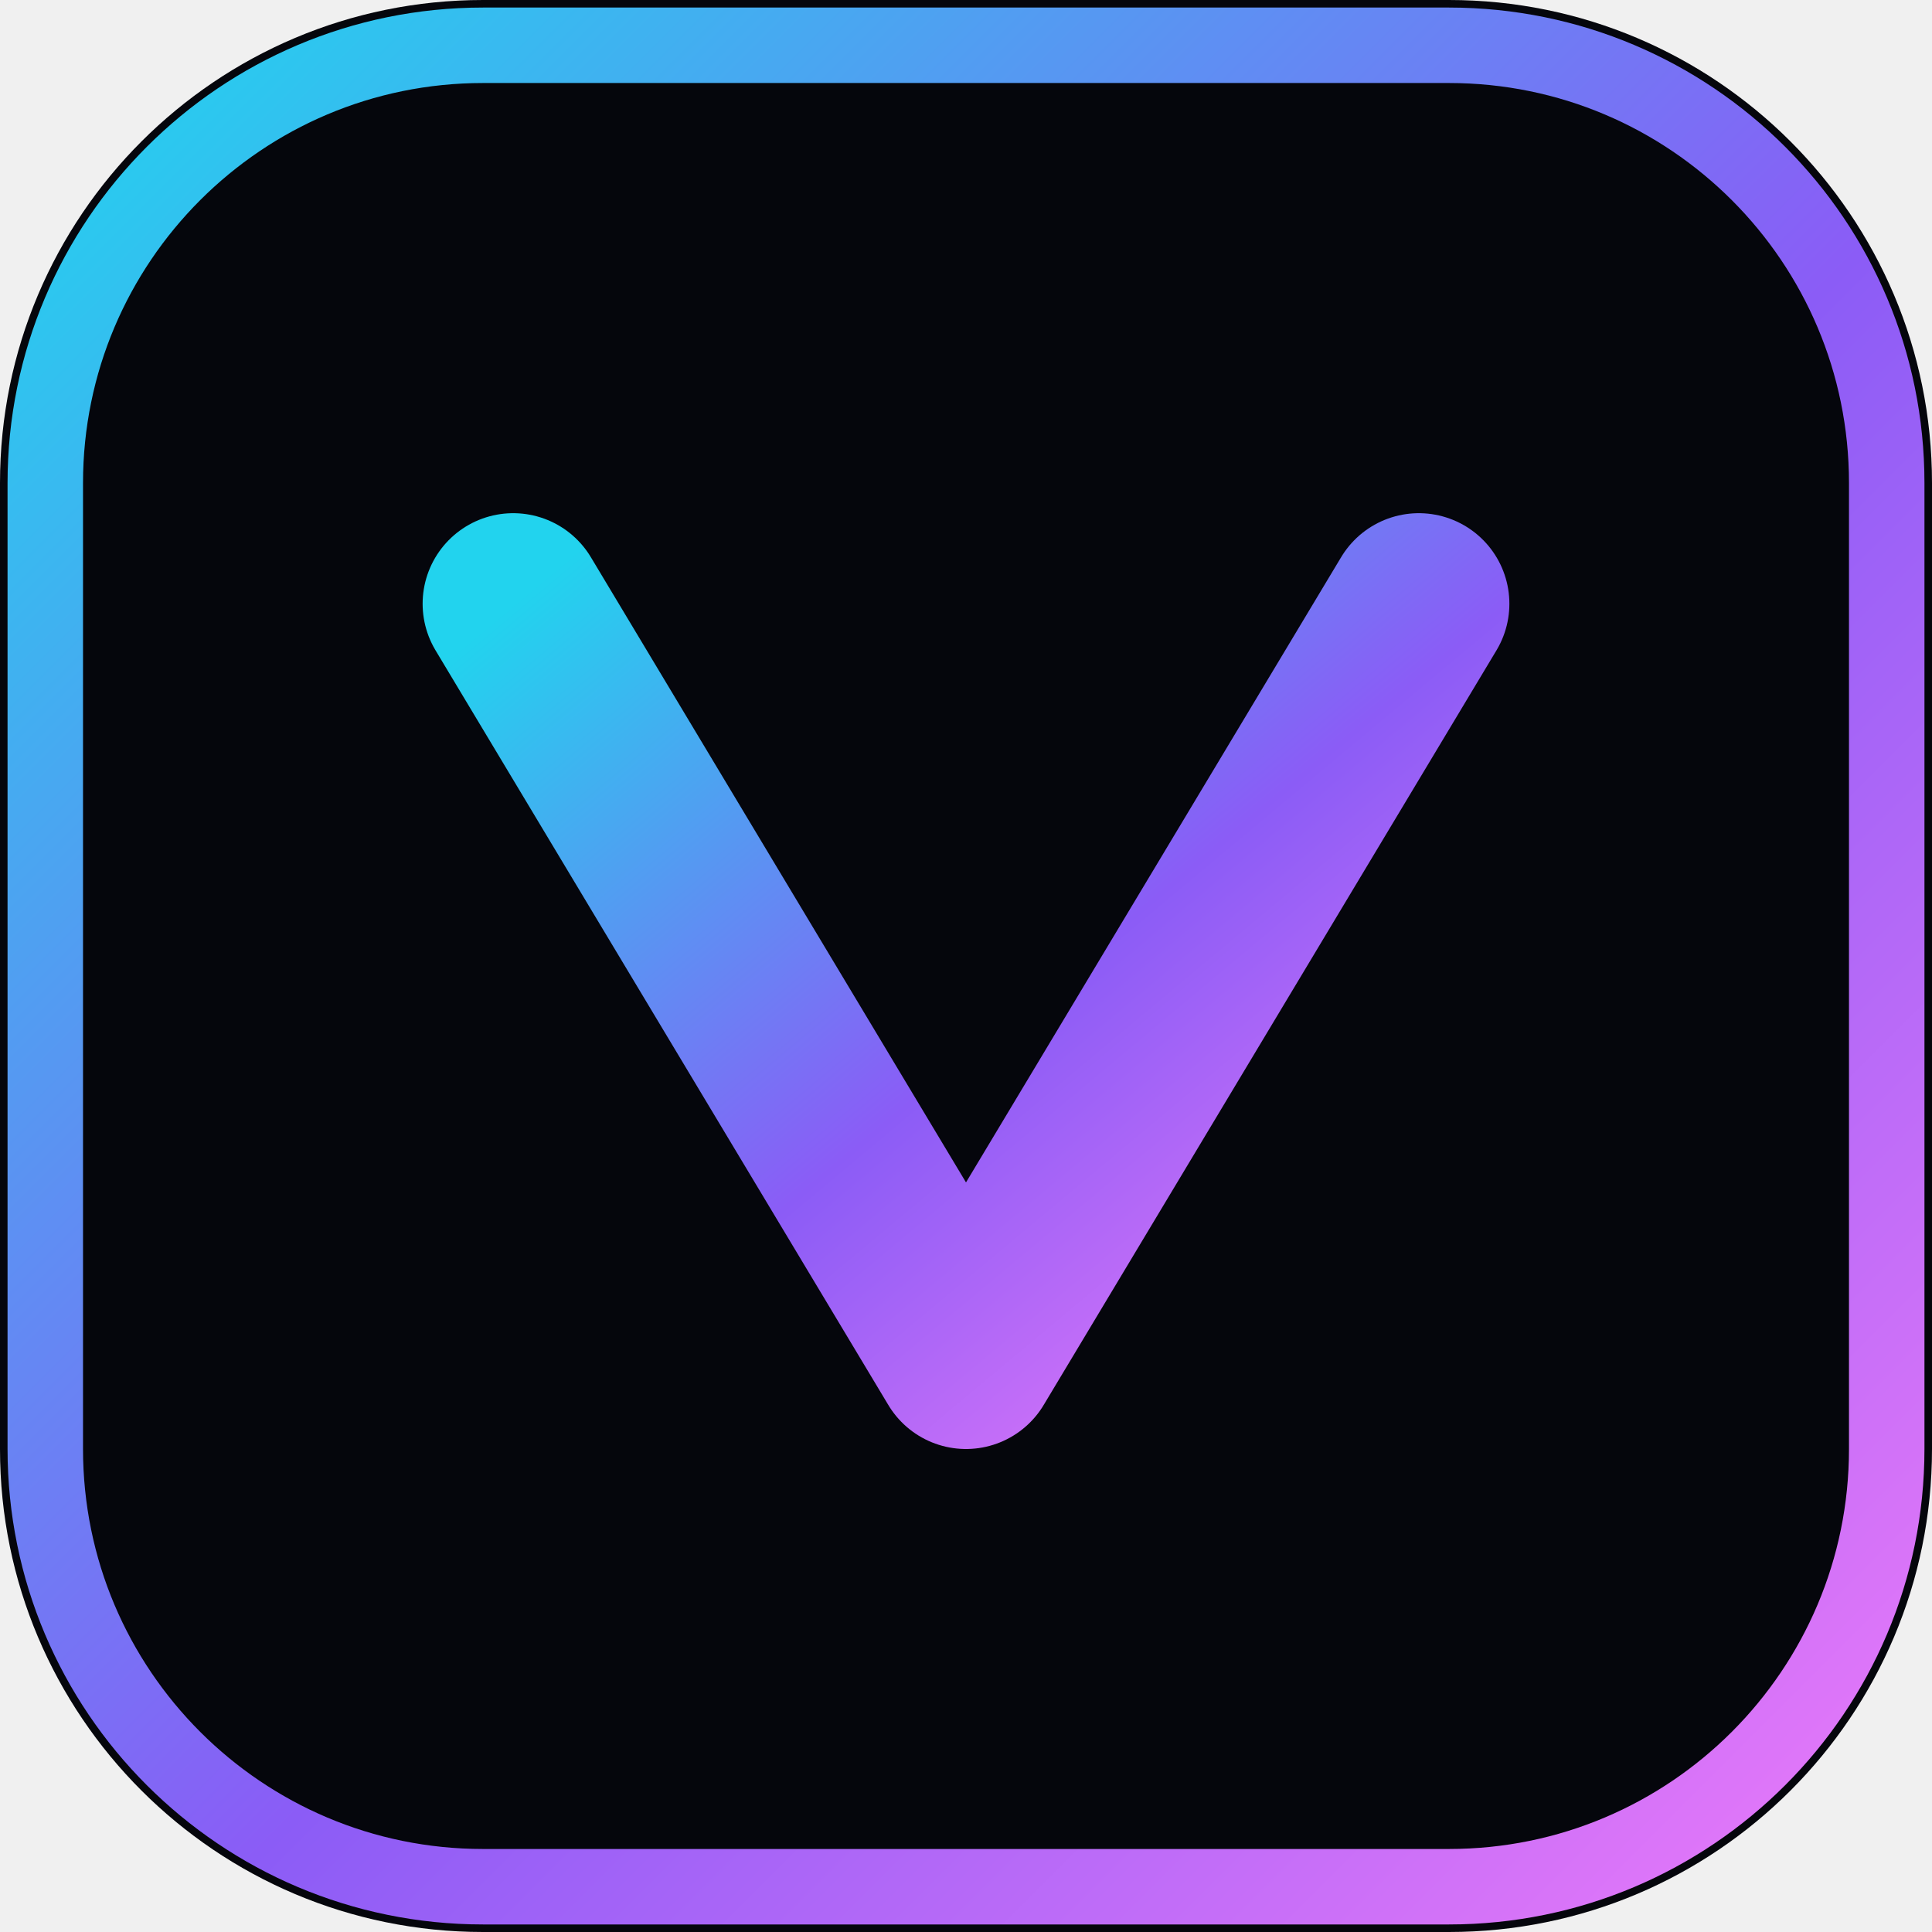
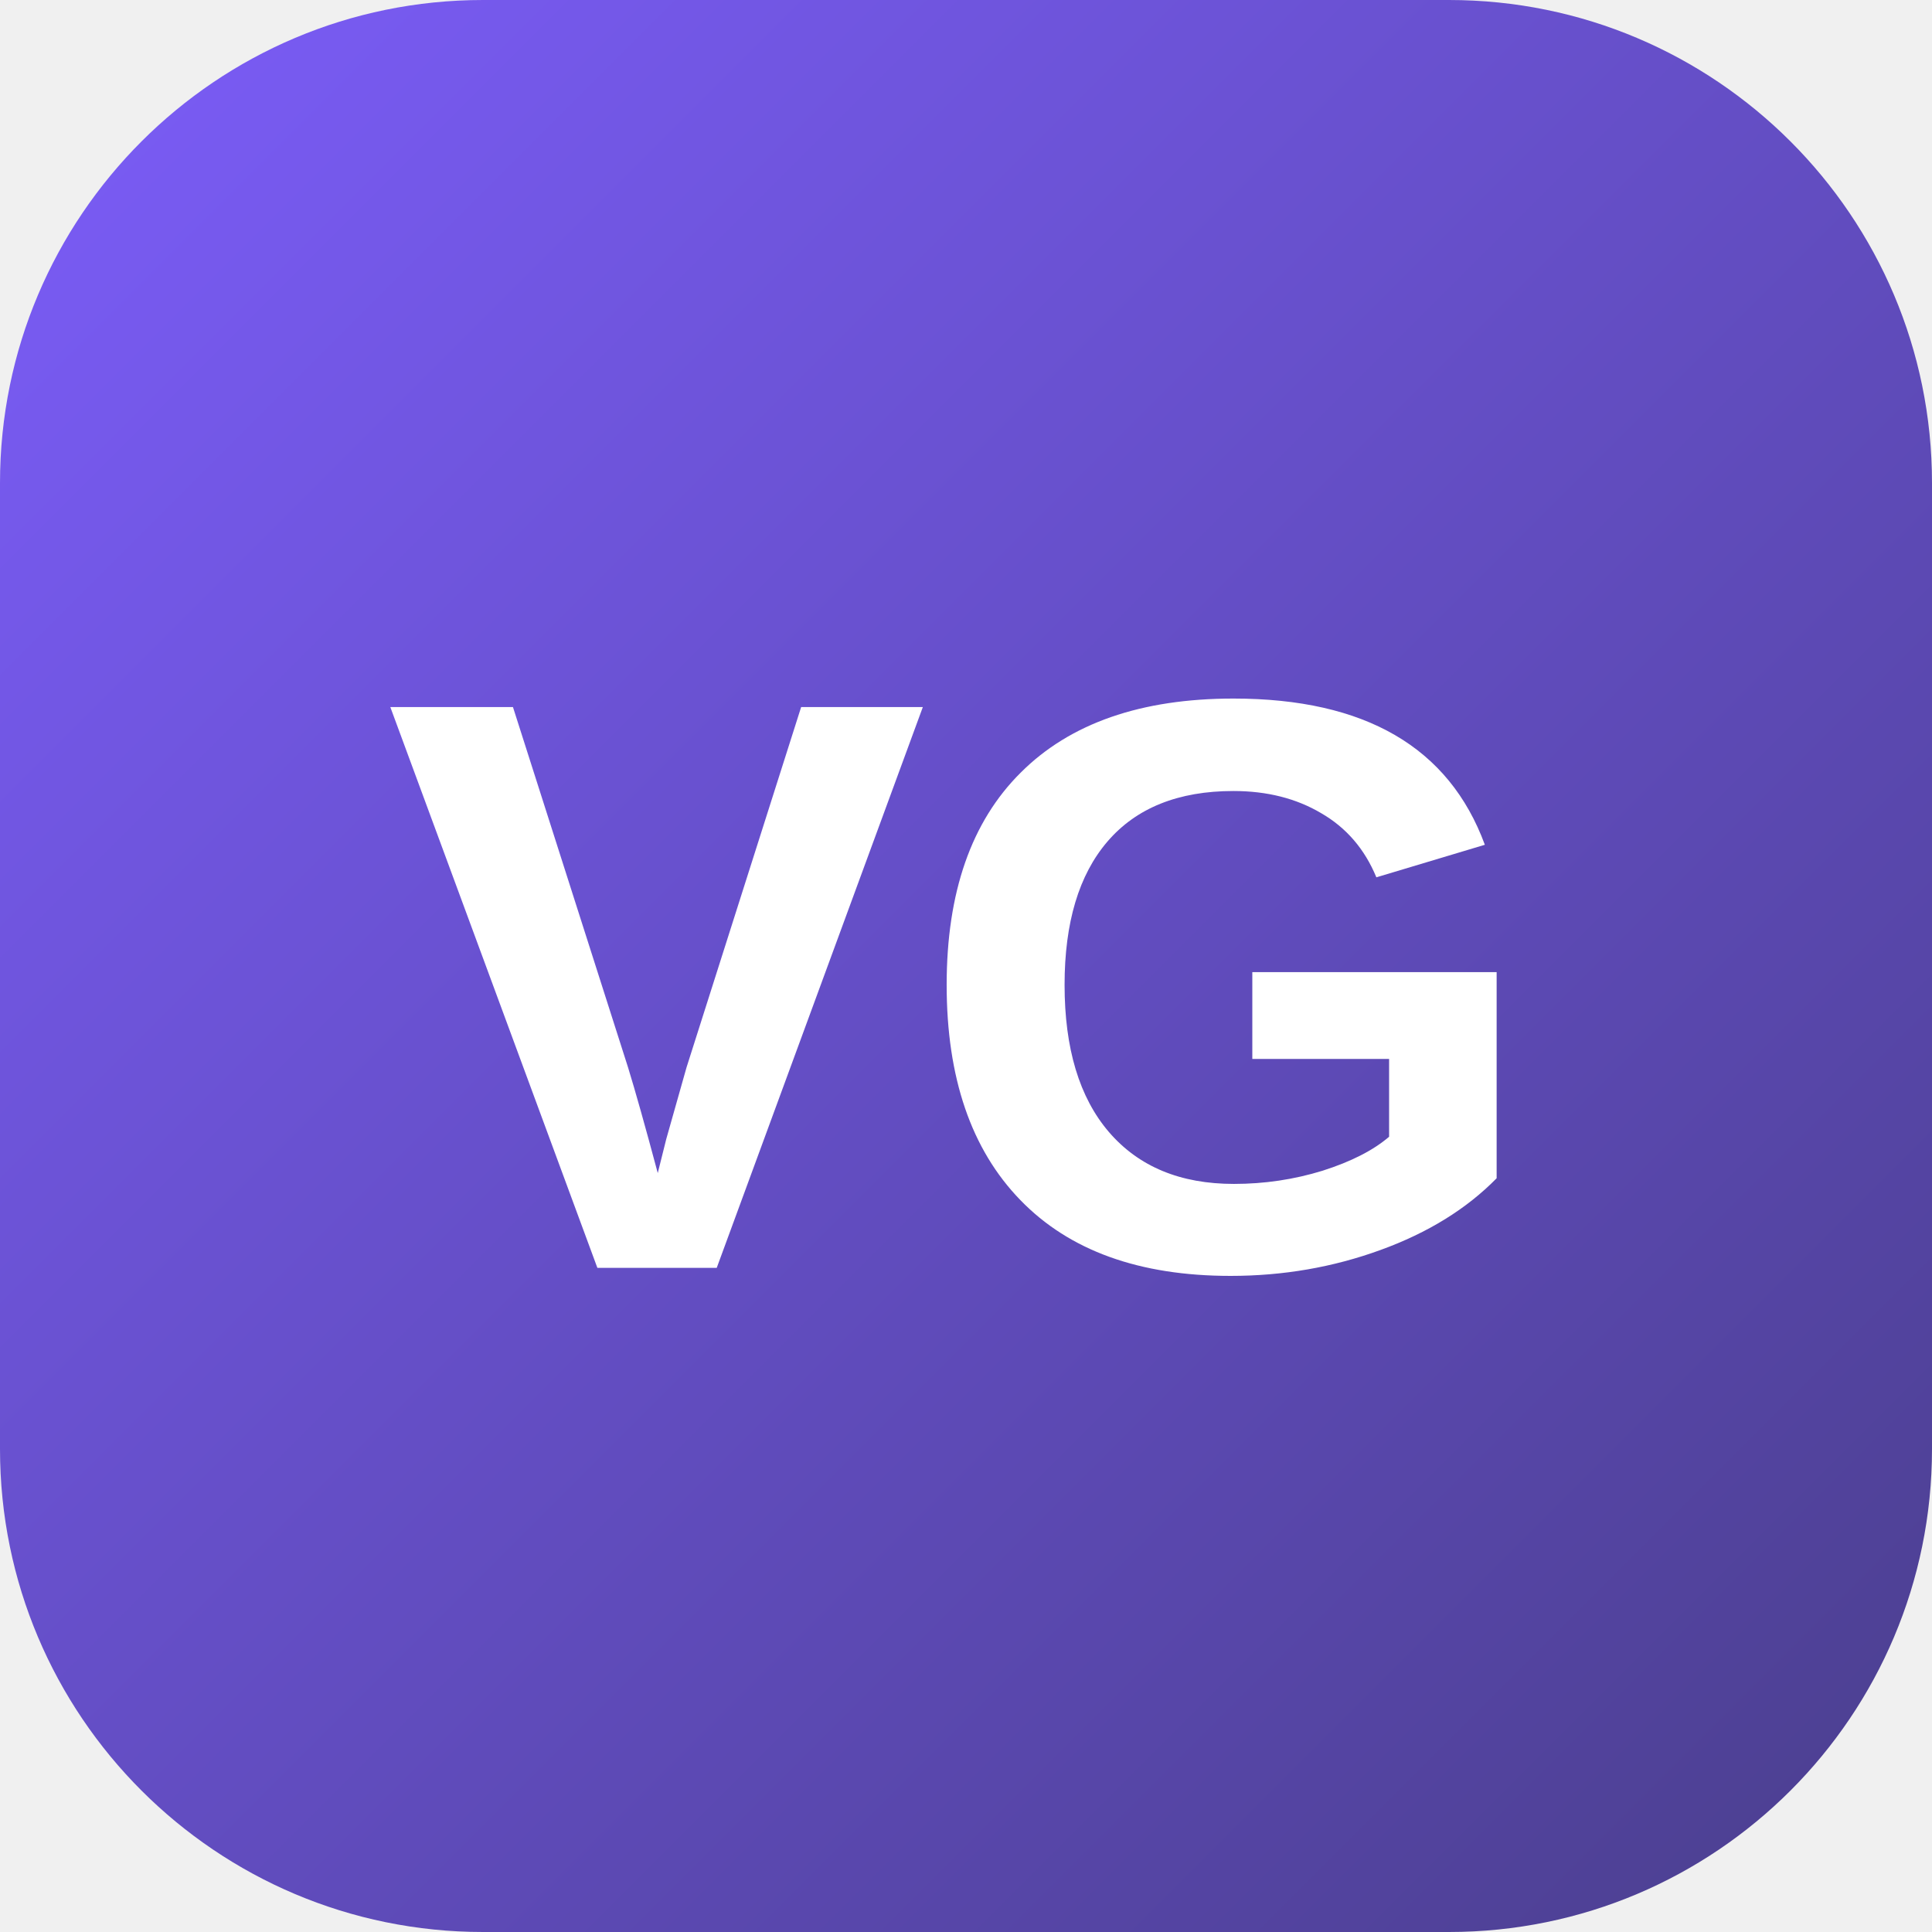
<svg xmlns="http://www.w3.org/2000/svg" viewBox="0 0 64 64" width="64" height="64">
  <defs>
    <linearGradient id="g" x1="0" y1="0" x2="1" y2="1">
-       <stop offset="0%" stop-color="#22d3ee" />
-       <stop offset="55%" stop-color="#8b5cf6" />
-       <stop offset="100%" stop-color="#e879f9" />
+       <stop offset="0%" stop-color="#7C5DFA" />
+       <stop offset="100%" stop-color="#4A3E8C" />
    </linearGradient>
  </defs>
-   <rect width="64" height="64" rx="16" fill="#05060c" />
-   <rect x="1.5" y="1.5" width="61" height="61" rx="14.5" fill="none" stroke="url(#g)" stroke-width="2.5" />
-   <path d="M17 20 L32 45 L47 20" fill="none" stroke="url(#g)" stroke-width="6" stroke-linecap="round" stroke-linejoin="round" />
+   <rect width="64" height="64" rx="16" fill="url(#g)" />
+   <text x="32" y="42" text-anchor="middle" font-family="'Space Grotesk','Segoe UI',Arial,sans-serif" font-size="27" font-weight="800" fill="#FFFFFF" letter-spacing="-0.5">VG</text>
</svg>
